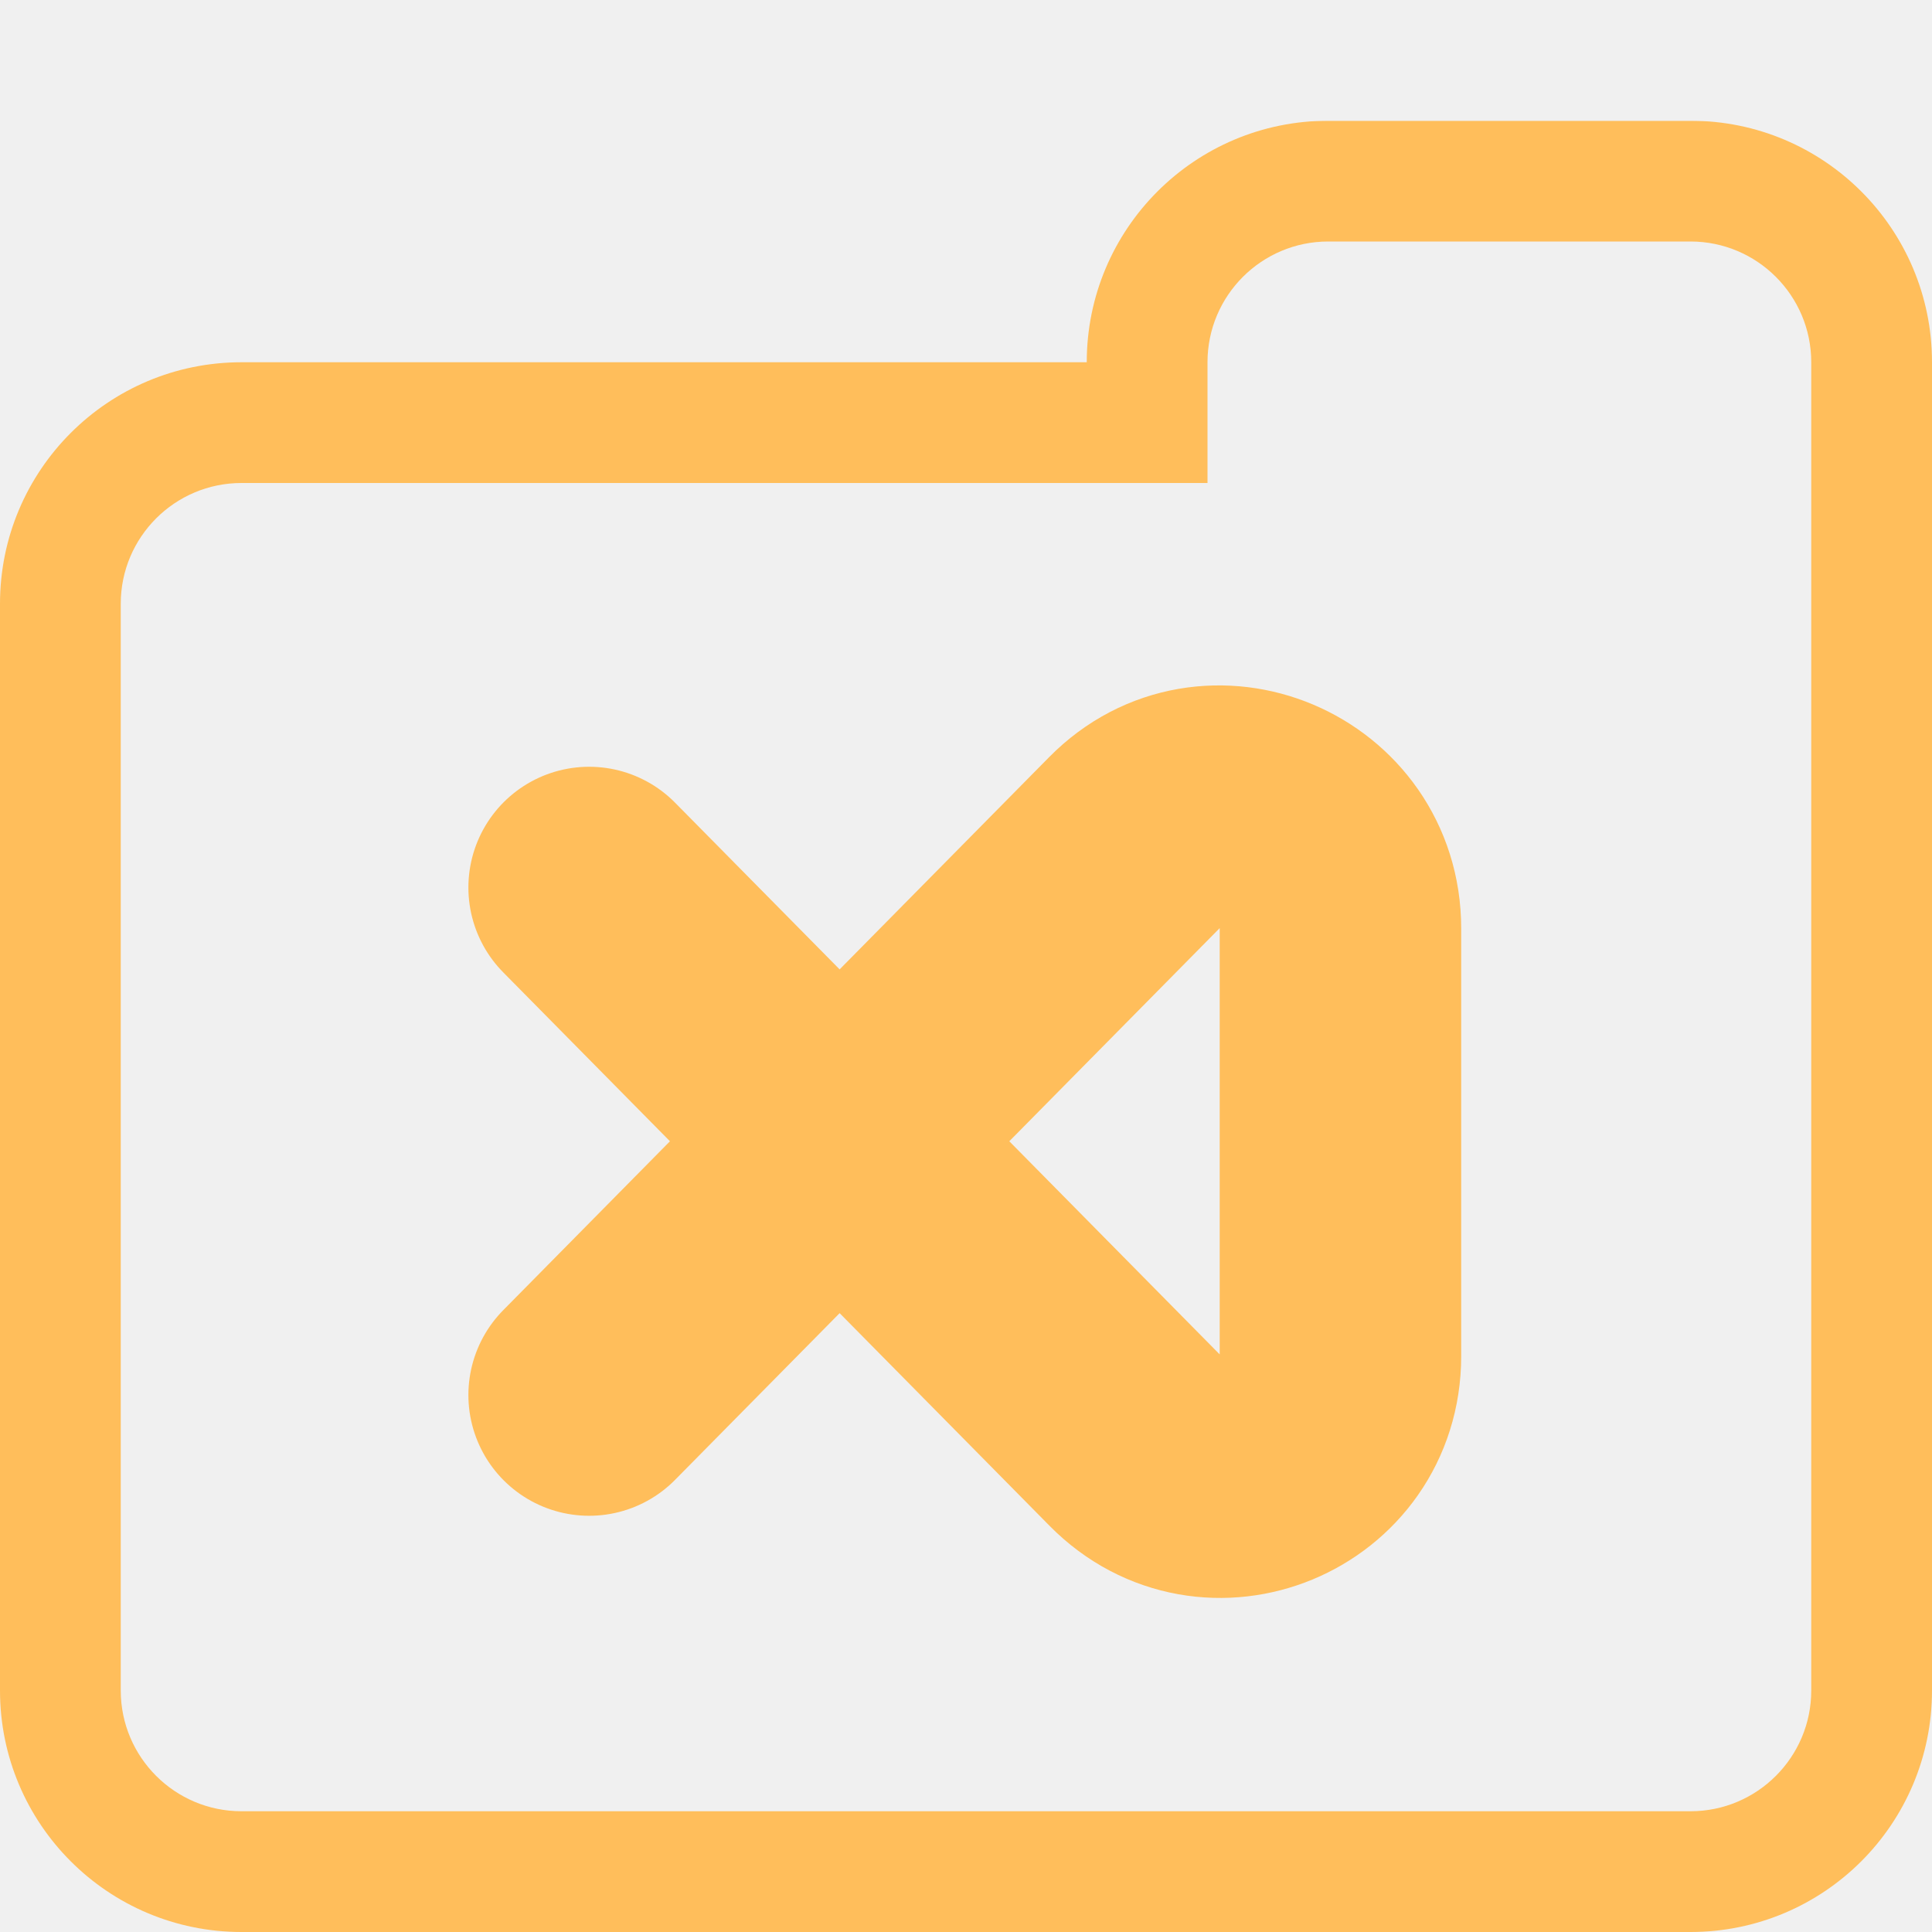
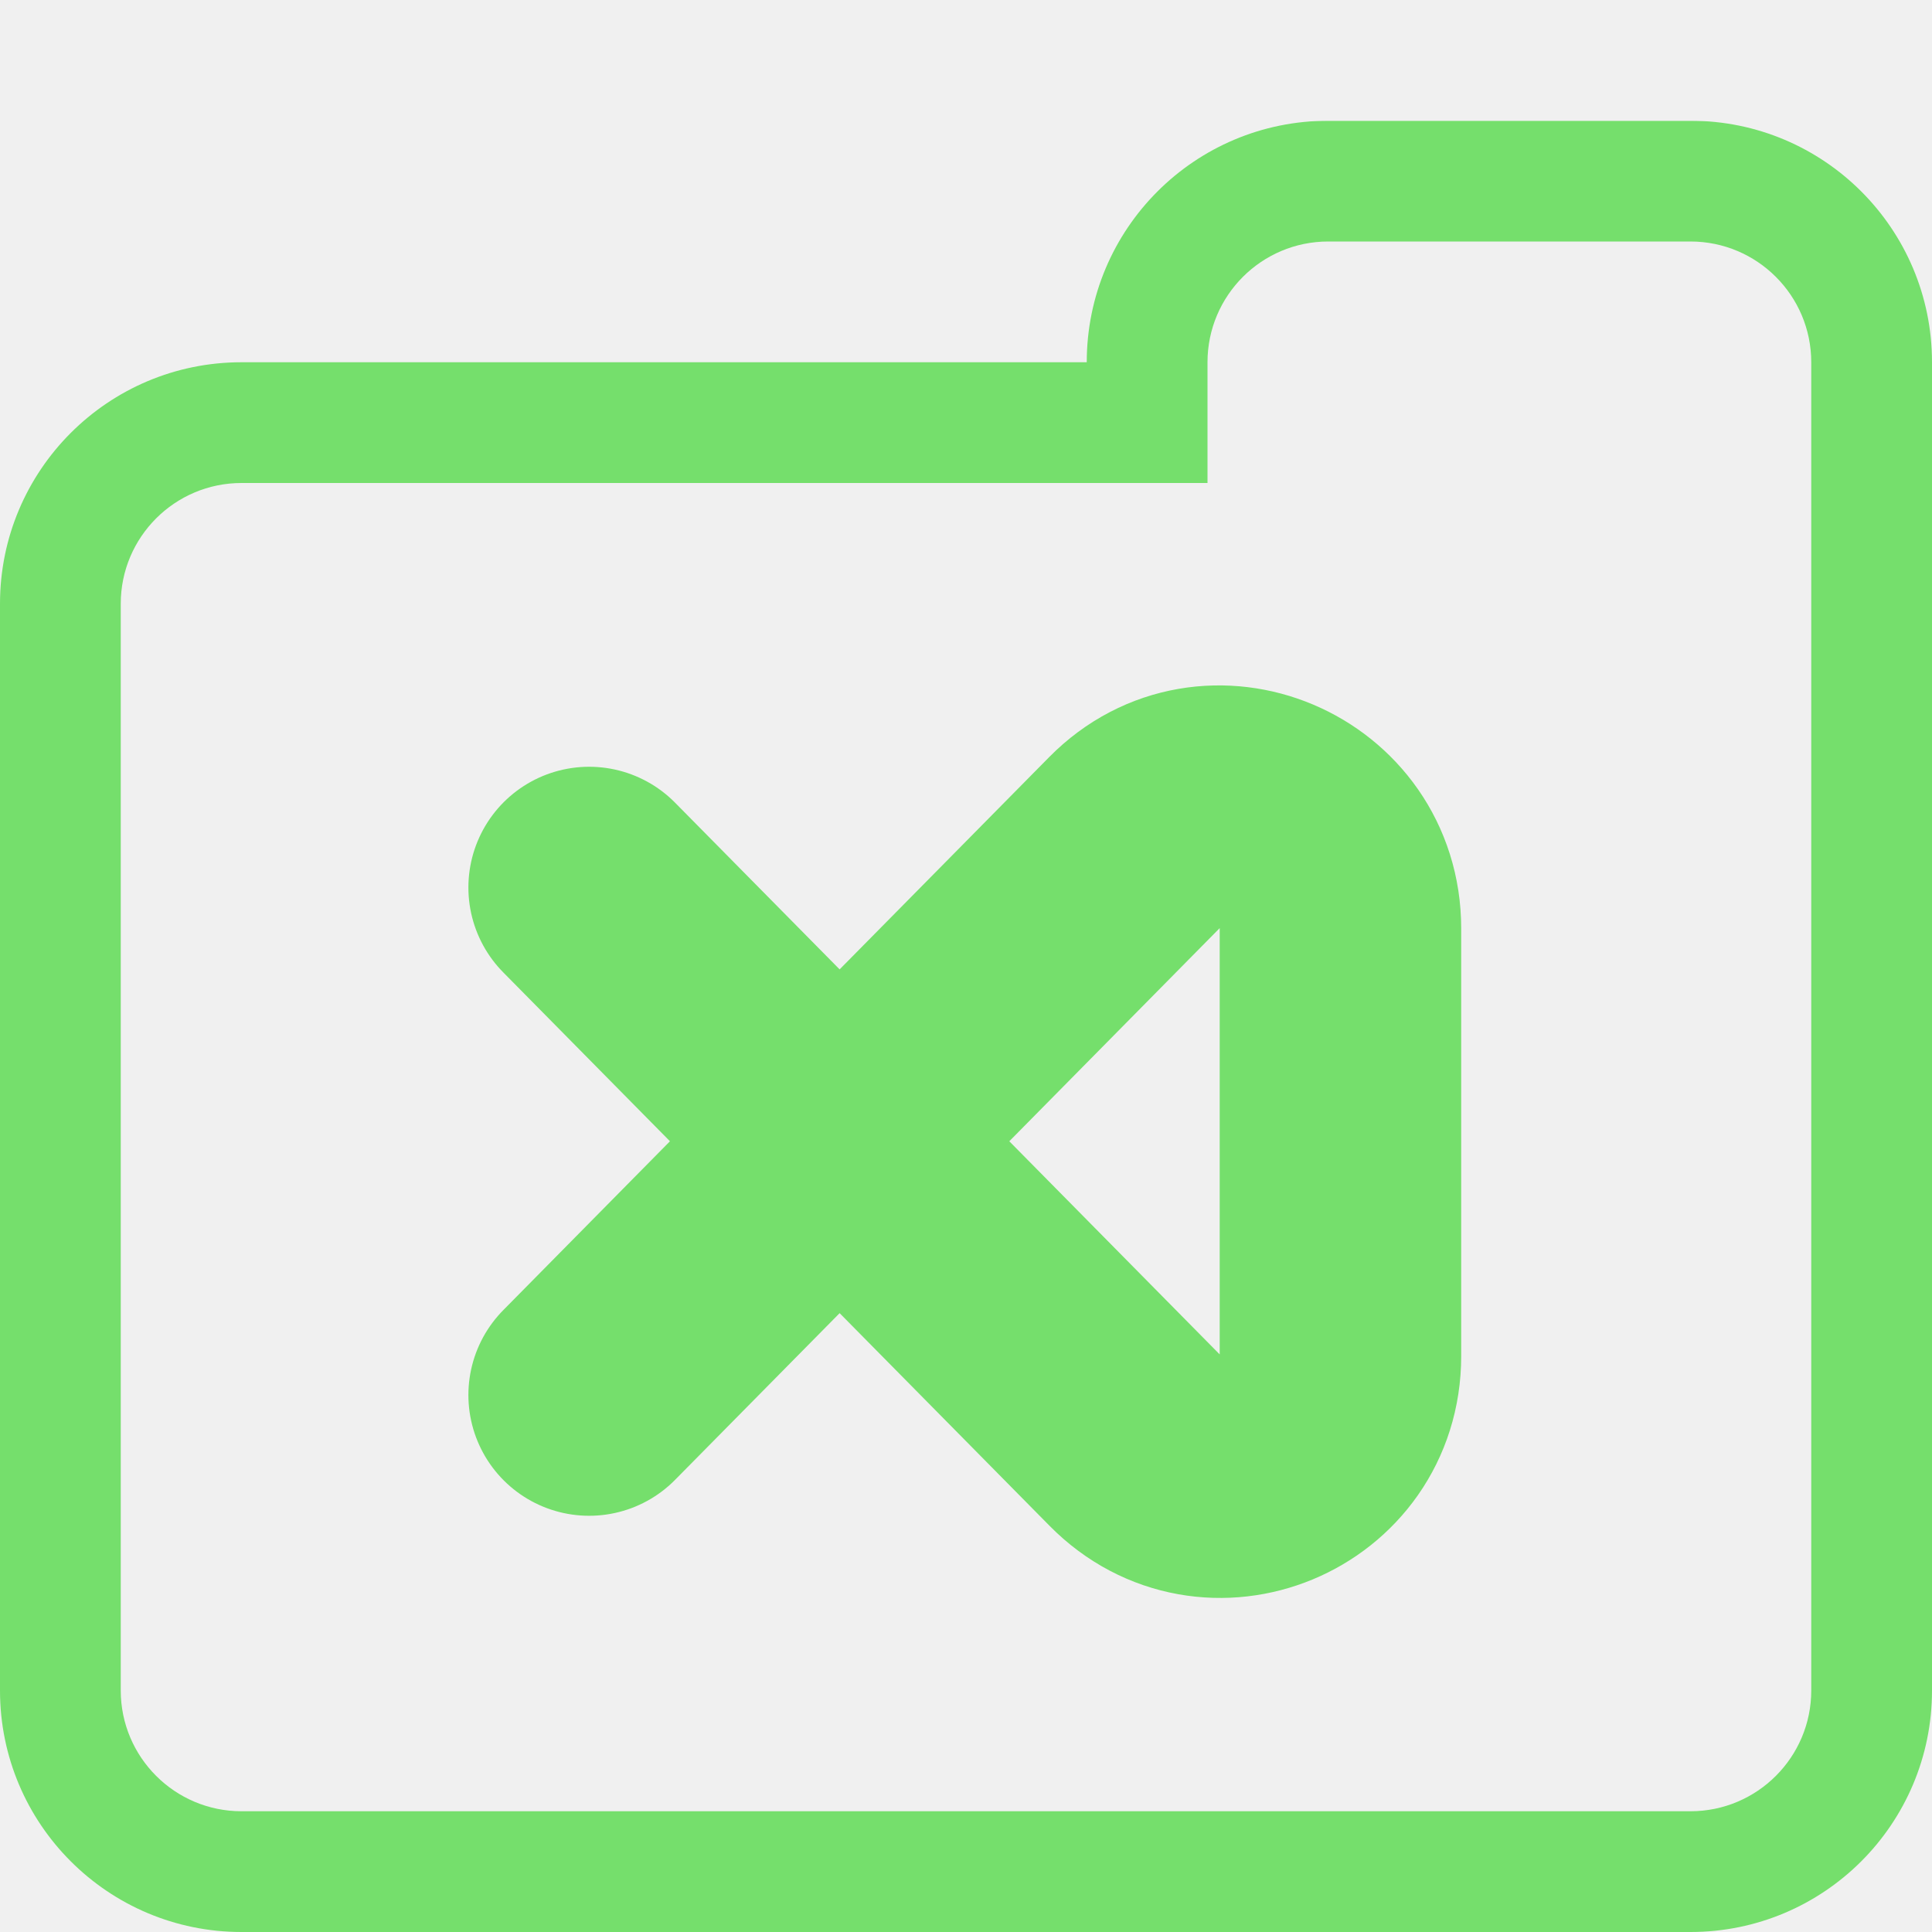
<svg xmlns="http://www.w3.org/2000/svg" width="16" height="16" viewBox="0 0 16 16" fill="none">
  <mask id="path-1-outside-1_134_651" maskUnits="userSpaceOnUse" x="-6.11959e-07" y="1" width="16" height="15" fill="black">
    <rect fill="white" x="-6.11959e-07" y="1" width="16" height="15" />
    <path fill-rule="evenodd" clip-rule="evenodd" d="M11 2C10.448 2 10 2.448 10 3L10 4L2 4C1.448 4 1 4.448 1 5L1 14C1 14.552 1.448 15 2 15L14 15C14.552 15 15 14.552 15 14L15 5L15 3C15 2.448 14.552 2 14 2L11 2Z" />
  </mask>
-   <path d="M11 2L11 3L11 2ZM10 4L10 5L11 5L11 4L10 4ZM2 4L2 5L2 4ZM1 5L-1.31134e-07 5L1 5ZM1 14L2 14L1 14ZM15 14L14 14L15 14ZM15 5L16 5L15 5ZM15 3L14 3L15 3ZM14 2L14 1L14 2ZM11 3L11 3L11 1C9.895 1 9 1.895 9 3L11 3ZM11 4L11 3L9 3L9 4L11 4ZM2 5L10 5L10 3L2 3L2 5ZM2 5L2 5L2 3C0.895 3 -8.28519e-08 3.895 -1.31134e-07 5L2 5ZM2 14L2 5L-1.31134e-07 5L-5.24537e-07 14L2 14ZM2 14L2 14L-5.24537e-07 14C-5.72819e-07 15.105 0.895 16 2 16L2 14ZM14 14L2 14L2 16L14 16L14 14ZM14 14L14 14L14 16C15.105 16 16 15.105 16 14L14 14ZM14 5L14 14L16 14L16 5L14 5ZM14 3L14 5L16 5L16 3L14 3ZM14 3L14 3L16 3C16 1.895 15.105 1 14 1L14 3ZM11 3L14 3L14 1L11 1L11 3Z" fill="#FFBE5B" mask="url(#path-1-outside-1_134_651)" />
-   <path d="M4.879 11.553L9.401 6.972C10.026 6.338 11.101 6.791 11.101 7.689L11.101 11.231C11.101 12.126 10.031 12.57 9.404 11.934L4.879 7.35" stroke="#FFBE5B" stroke-width="2" stroke-linecap="round" />
+   <path d="M11 2L11 3L11 2ZM10 4L10 5L11 5L11 4L10 4ZM2 4L2 5L2 4ZM1 5L-1.31134e-07 5L1 5ZM1 14L2 14L1 14ZM15 14L14 14L15 14ZM15 5L16 5L15 5ZM15 3L14 3L15 3ZM14 2L14 1L14 2ZM11 3L11 3L11 1C9.895 1 9 1.895 9 3L11 3ZM11 4L11 3L9 3L9 4L11 4ZM2 5L10 5L10 3L2 3L2 5ZM2 5L2 5L2 3C0.895 3 -8.28519e-08 3.895 -1.31134e-07 5L2 5ZM2 14L2 5L-1.31134e-07 5L-5.24537e-07 14L2 14ZM2 14L2 14L-5.24537e-07 14C-5.72819e-07 15.105 0.895 16 2 16L2 14ZM14 14L2 14L2 16L14 16L14 14ZM14 14L14 14L14 16C15.105 16 16 15.105 16 14L14 14ZM14 5L14 14L16 14L16 5L14 5ZM14 3L14 5L16 5L16 3L14 3ZM14 3L14 3L16 3C16 1.895 15.105 1 14 1L14 3ZM11 3L14 3L14 1L11 1L11 3Z" fill="#75DF6C" mask="url(#path-1-outside-1_134_651)" />
+   <path d="M4.879 11.553L9.401 6.972C10.026 6.338 11.101 6.791 11.101 7.689L11.101 11.231C11.101 12.126 10.031 12.57 9.404 11.934L4.879 7.35" stroke="#75DF6C" stroke-width="2" stroke-linecap="round" />
</svg>
